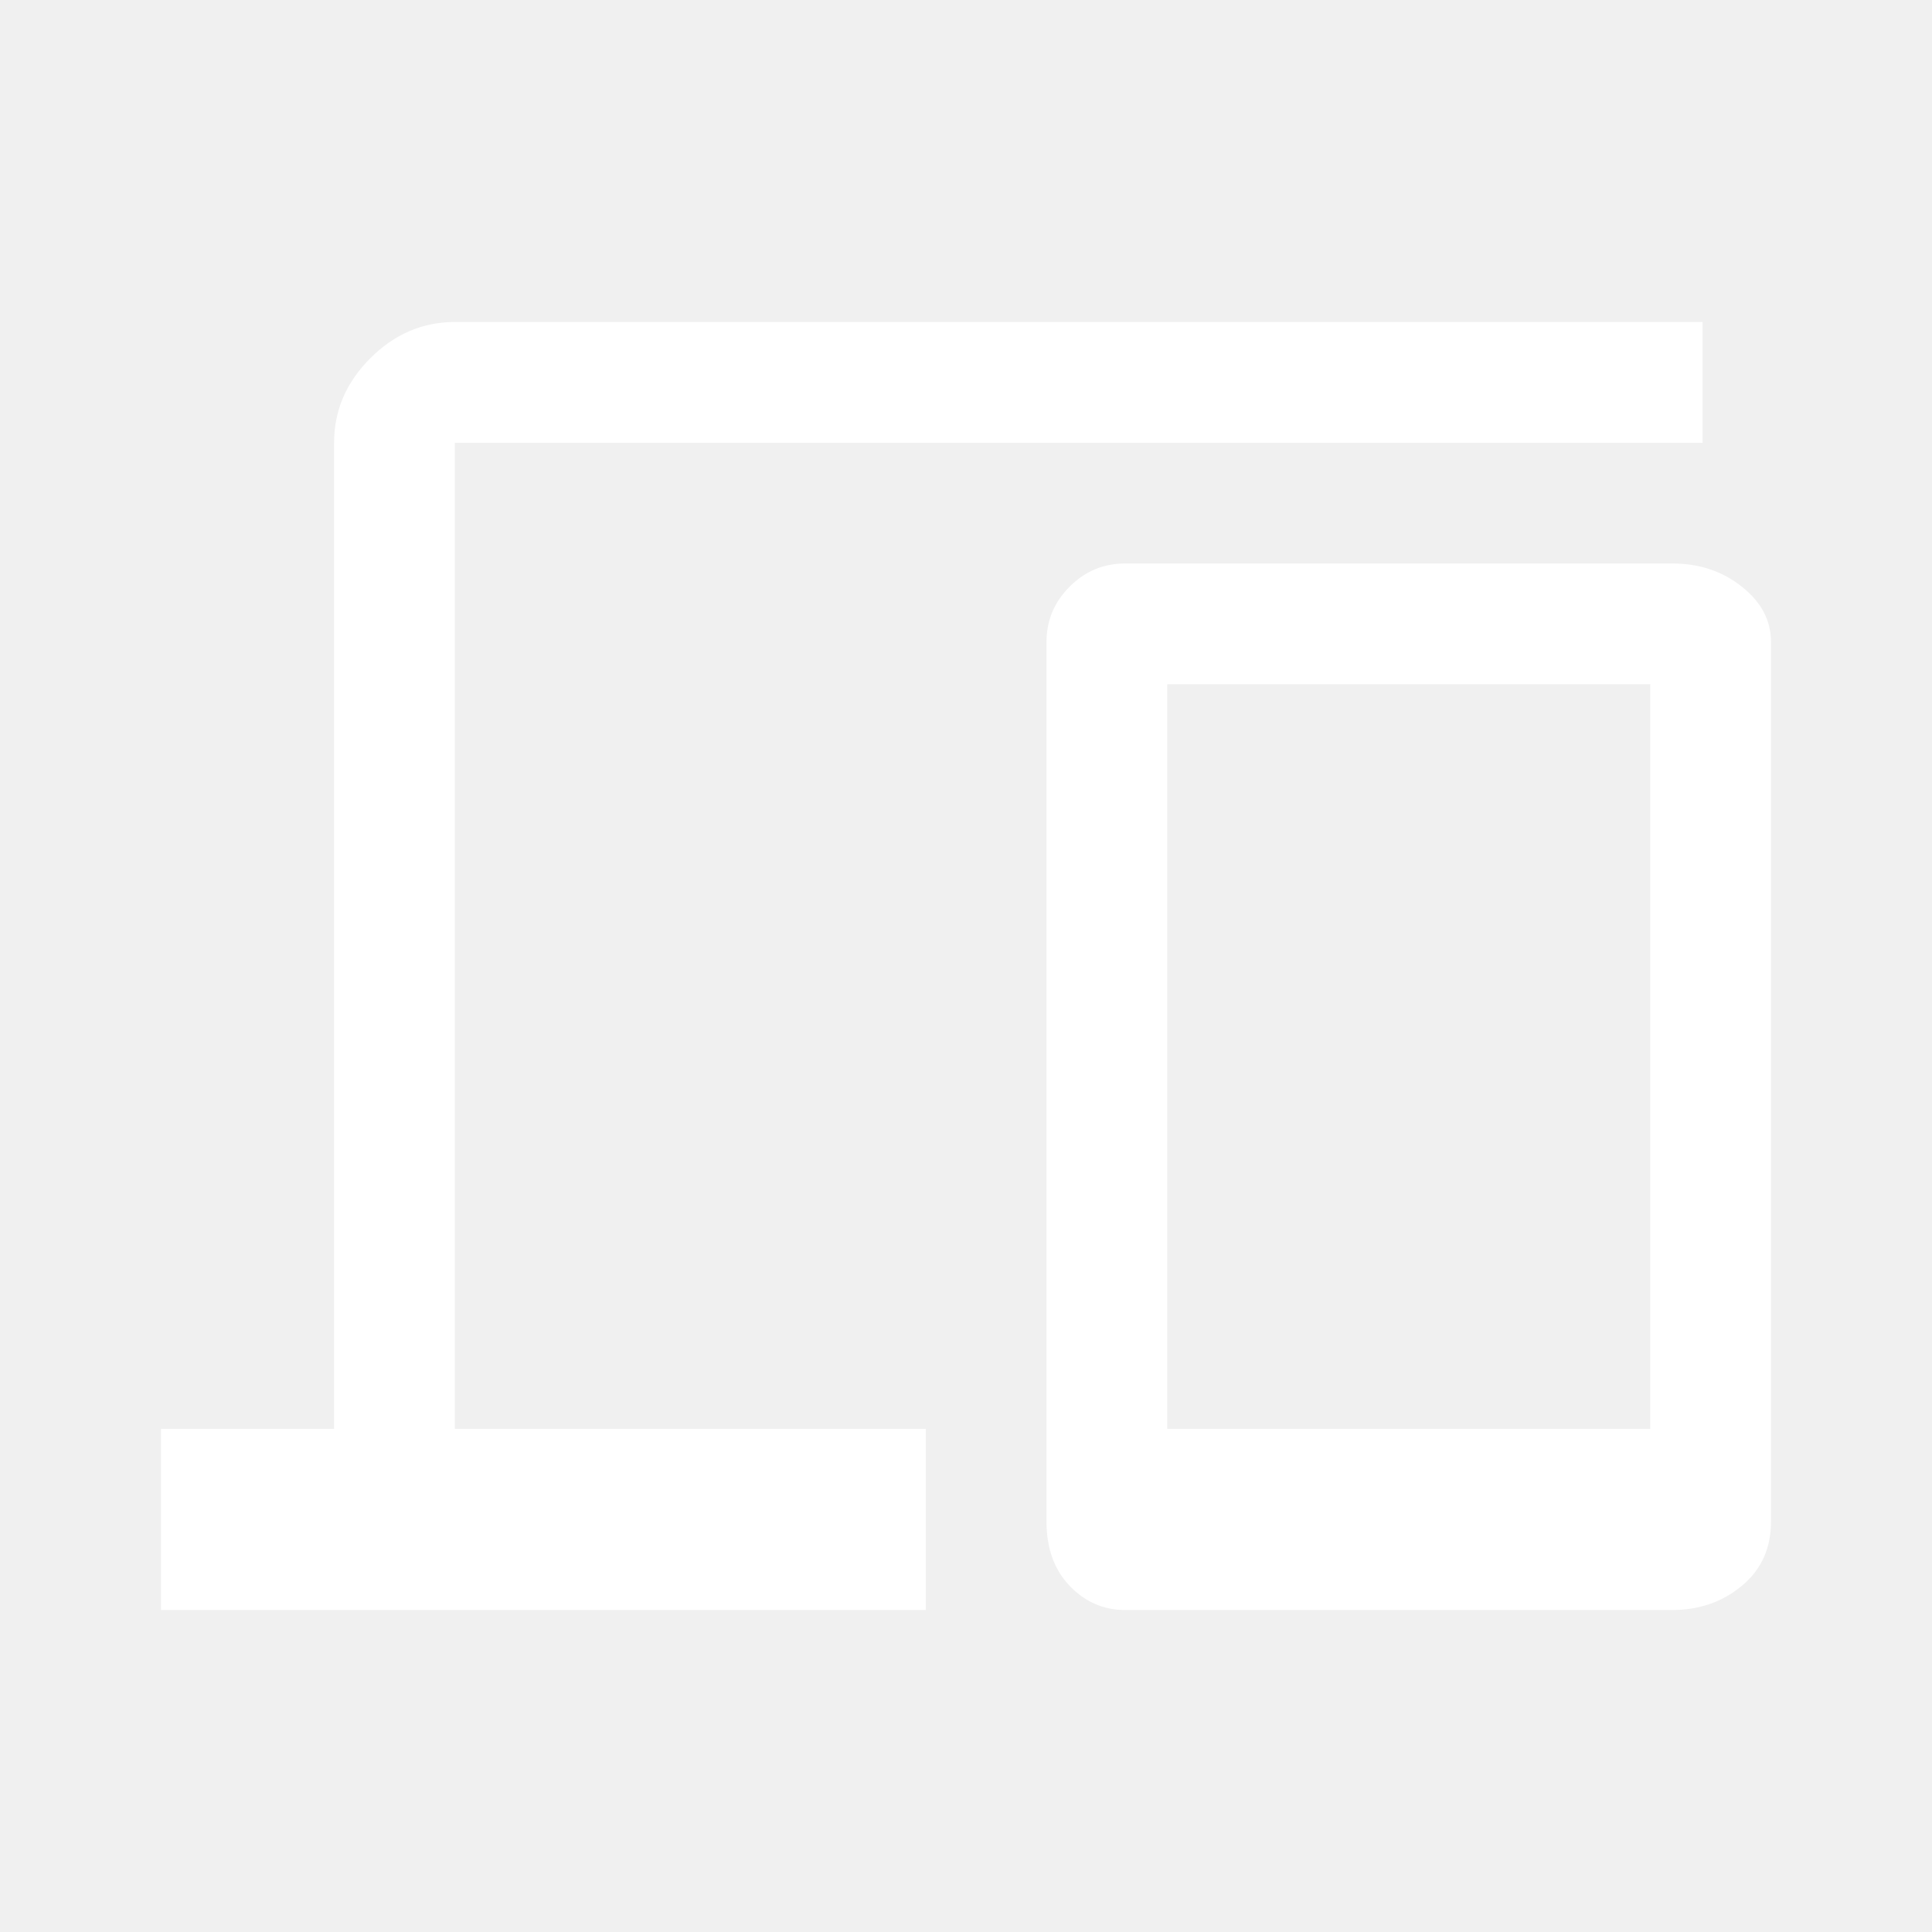
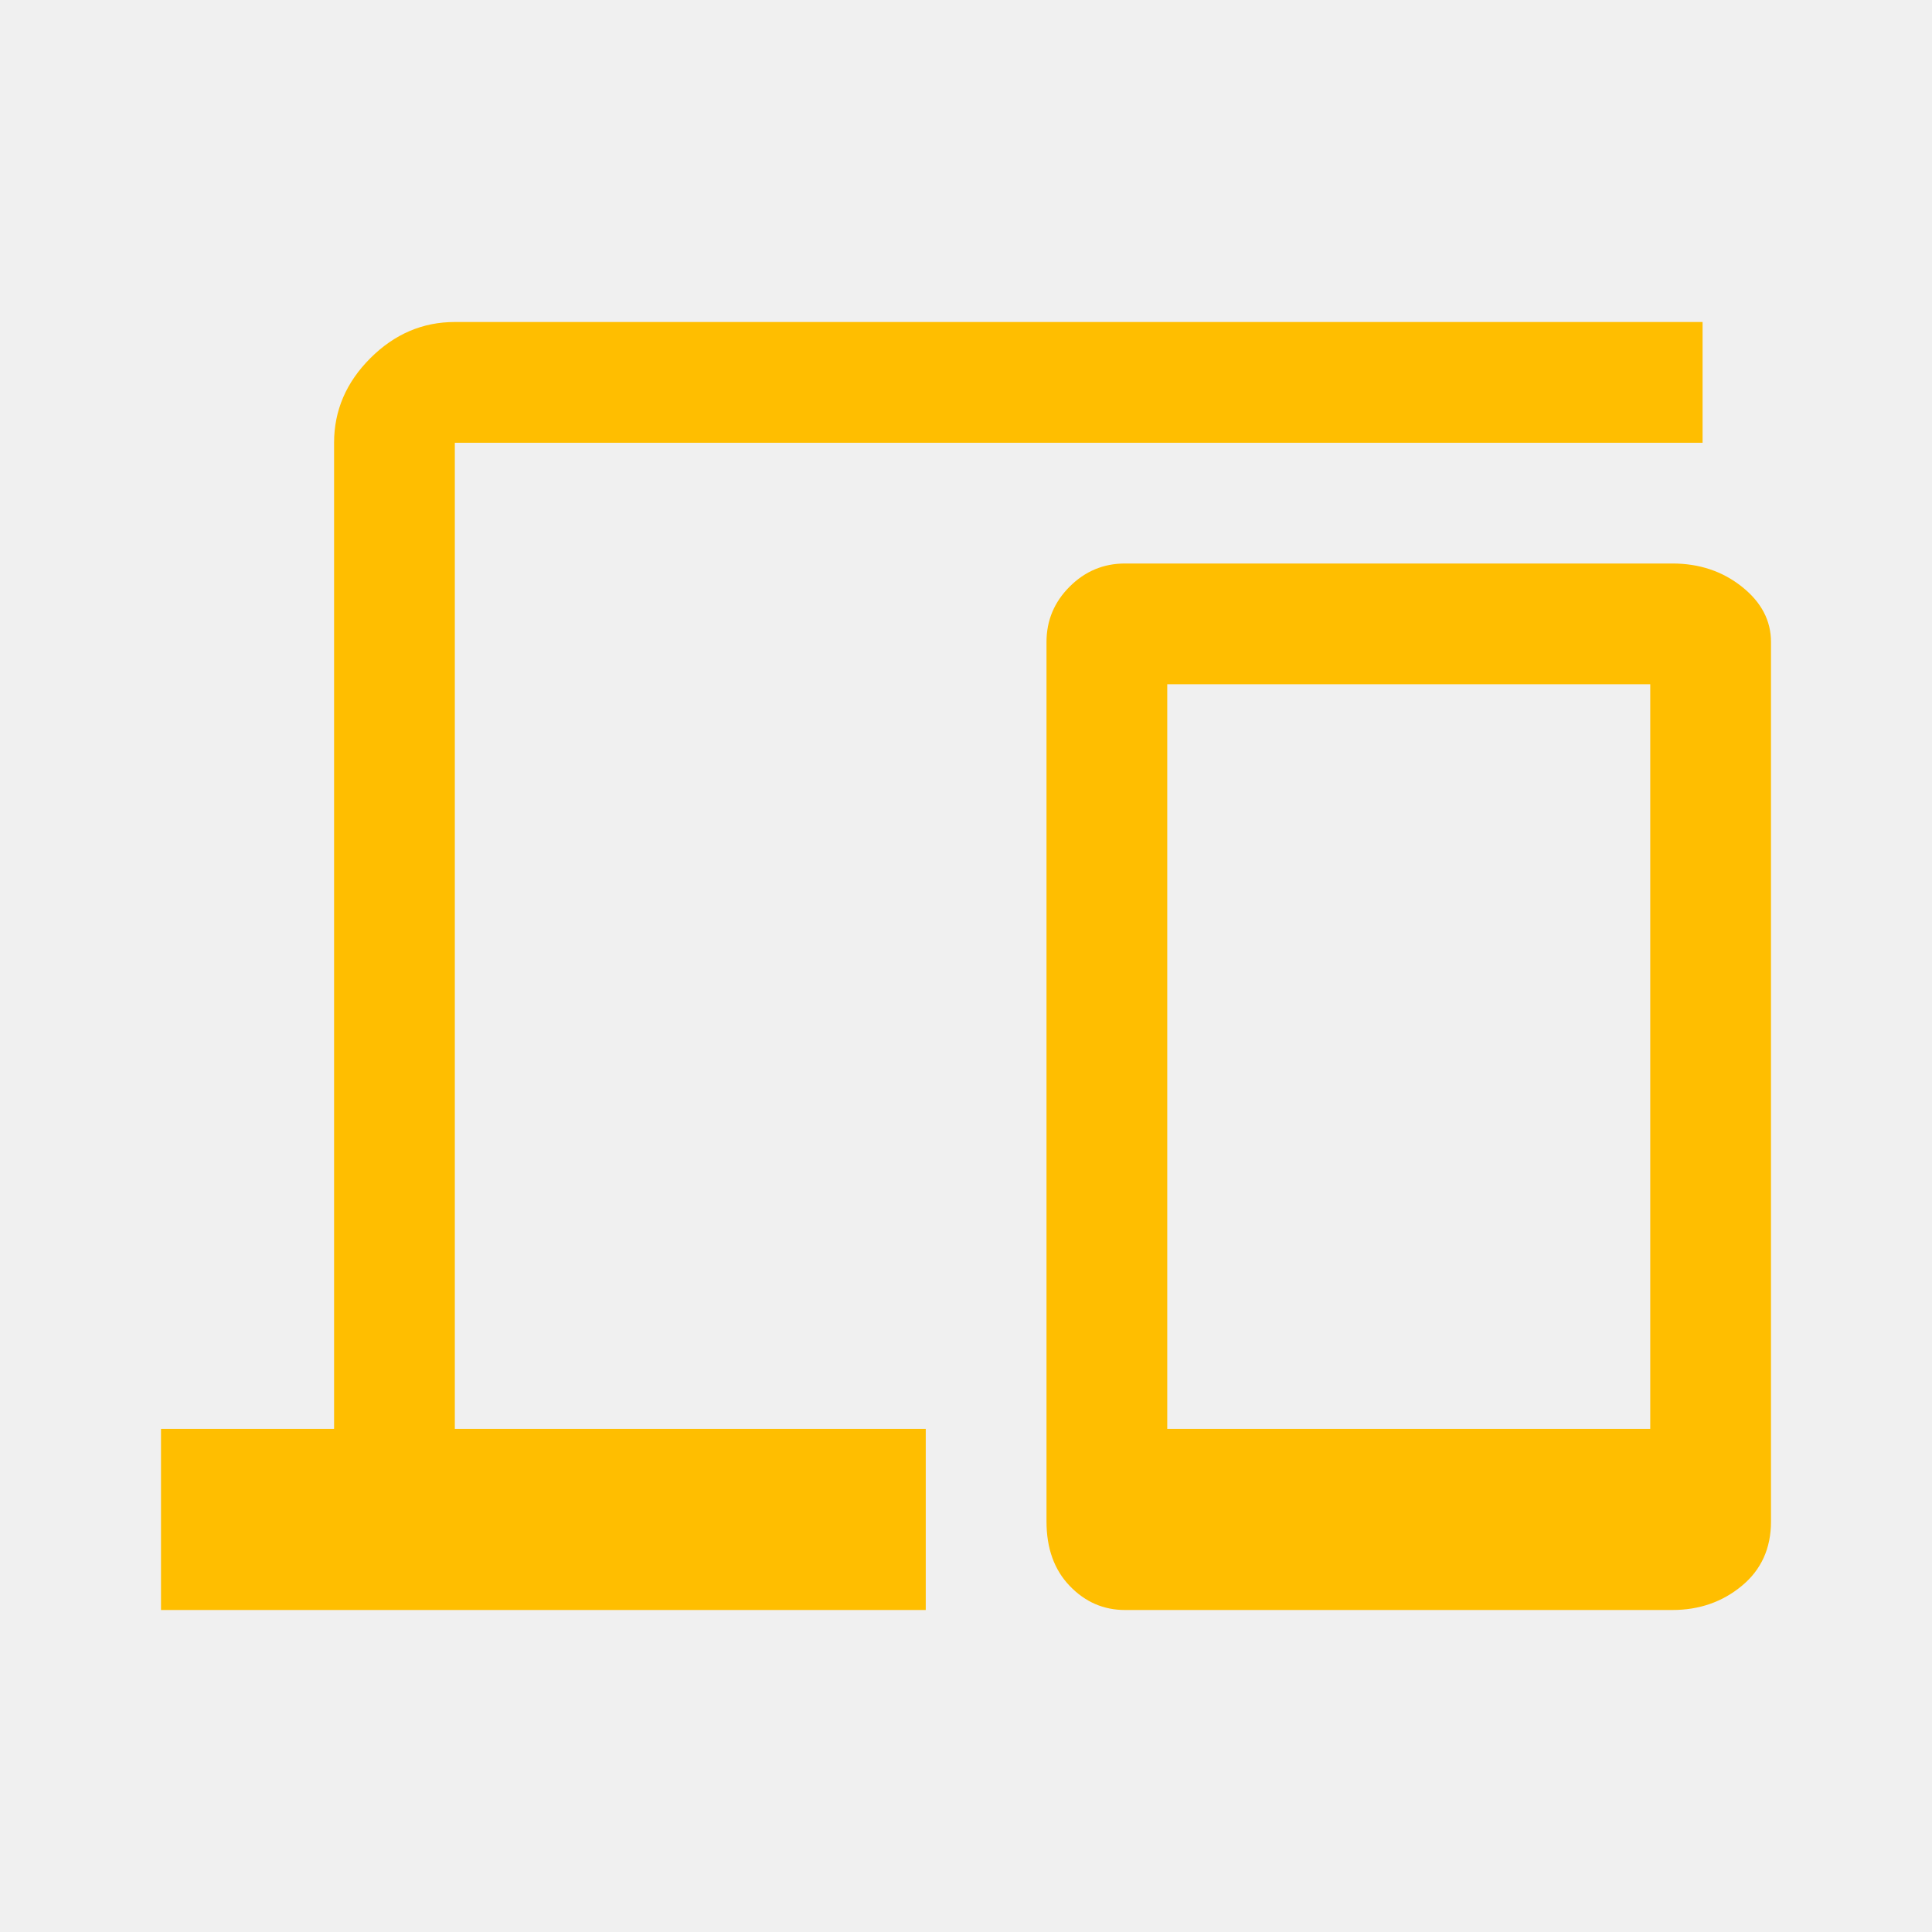
- <svg xmlns="http://www.w3.org/2000/svg" fill="#ffffff" height="48" width="48">
+ <svg xmlns="http://www.w3.org/2000/svg" fill="#FFBE00" height="48" width="48">
  <path d="M4 40V35.5H8.3V11Q8.3 9.8 9.2 8.9Q10.1 8 11.3 8H42.3V11H11.3Q11.3 11 11.3 11Q11.3 11 11.3 11V35.5H23V40ZM27.95 40Q27.15 40 26.575 39.4Q26 38.8 26 37.8V15.95Q26 15.15 26.575 14.575Q27.15 14 27.95 14H41.55Q42.55 14 43.275 14.575Q44 15.15 44 15.95V37.8Q44 38.8 43.275 39.4Q42.55 40 41.55 40ZM29 35.5H41V17H29Z" />
</svg>
